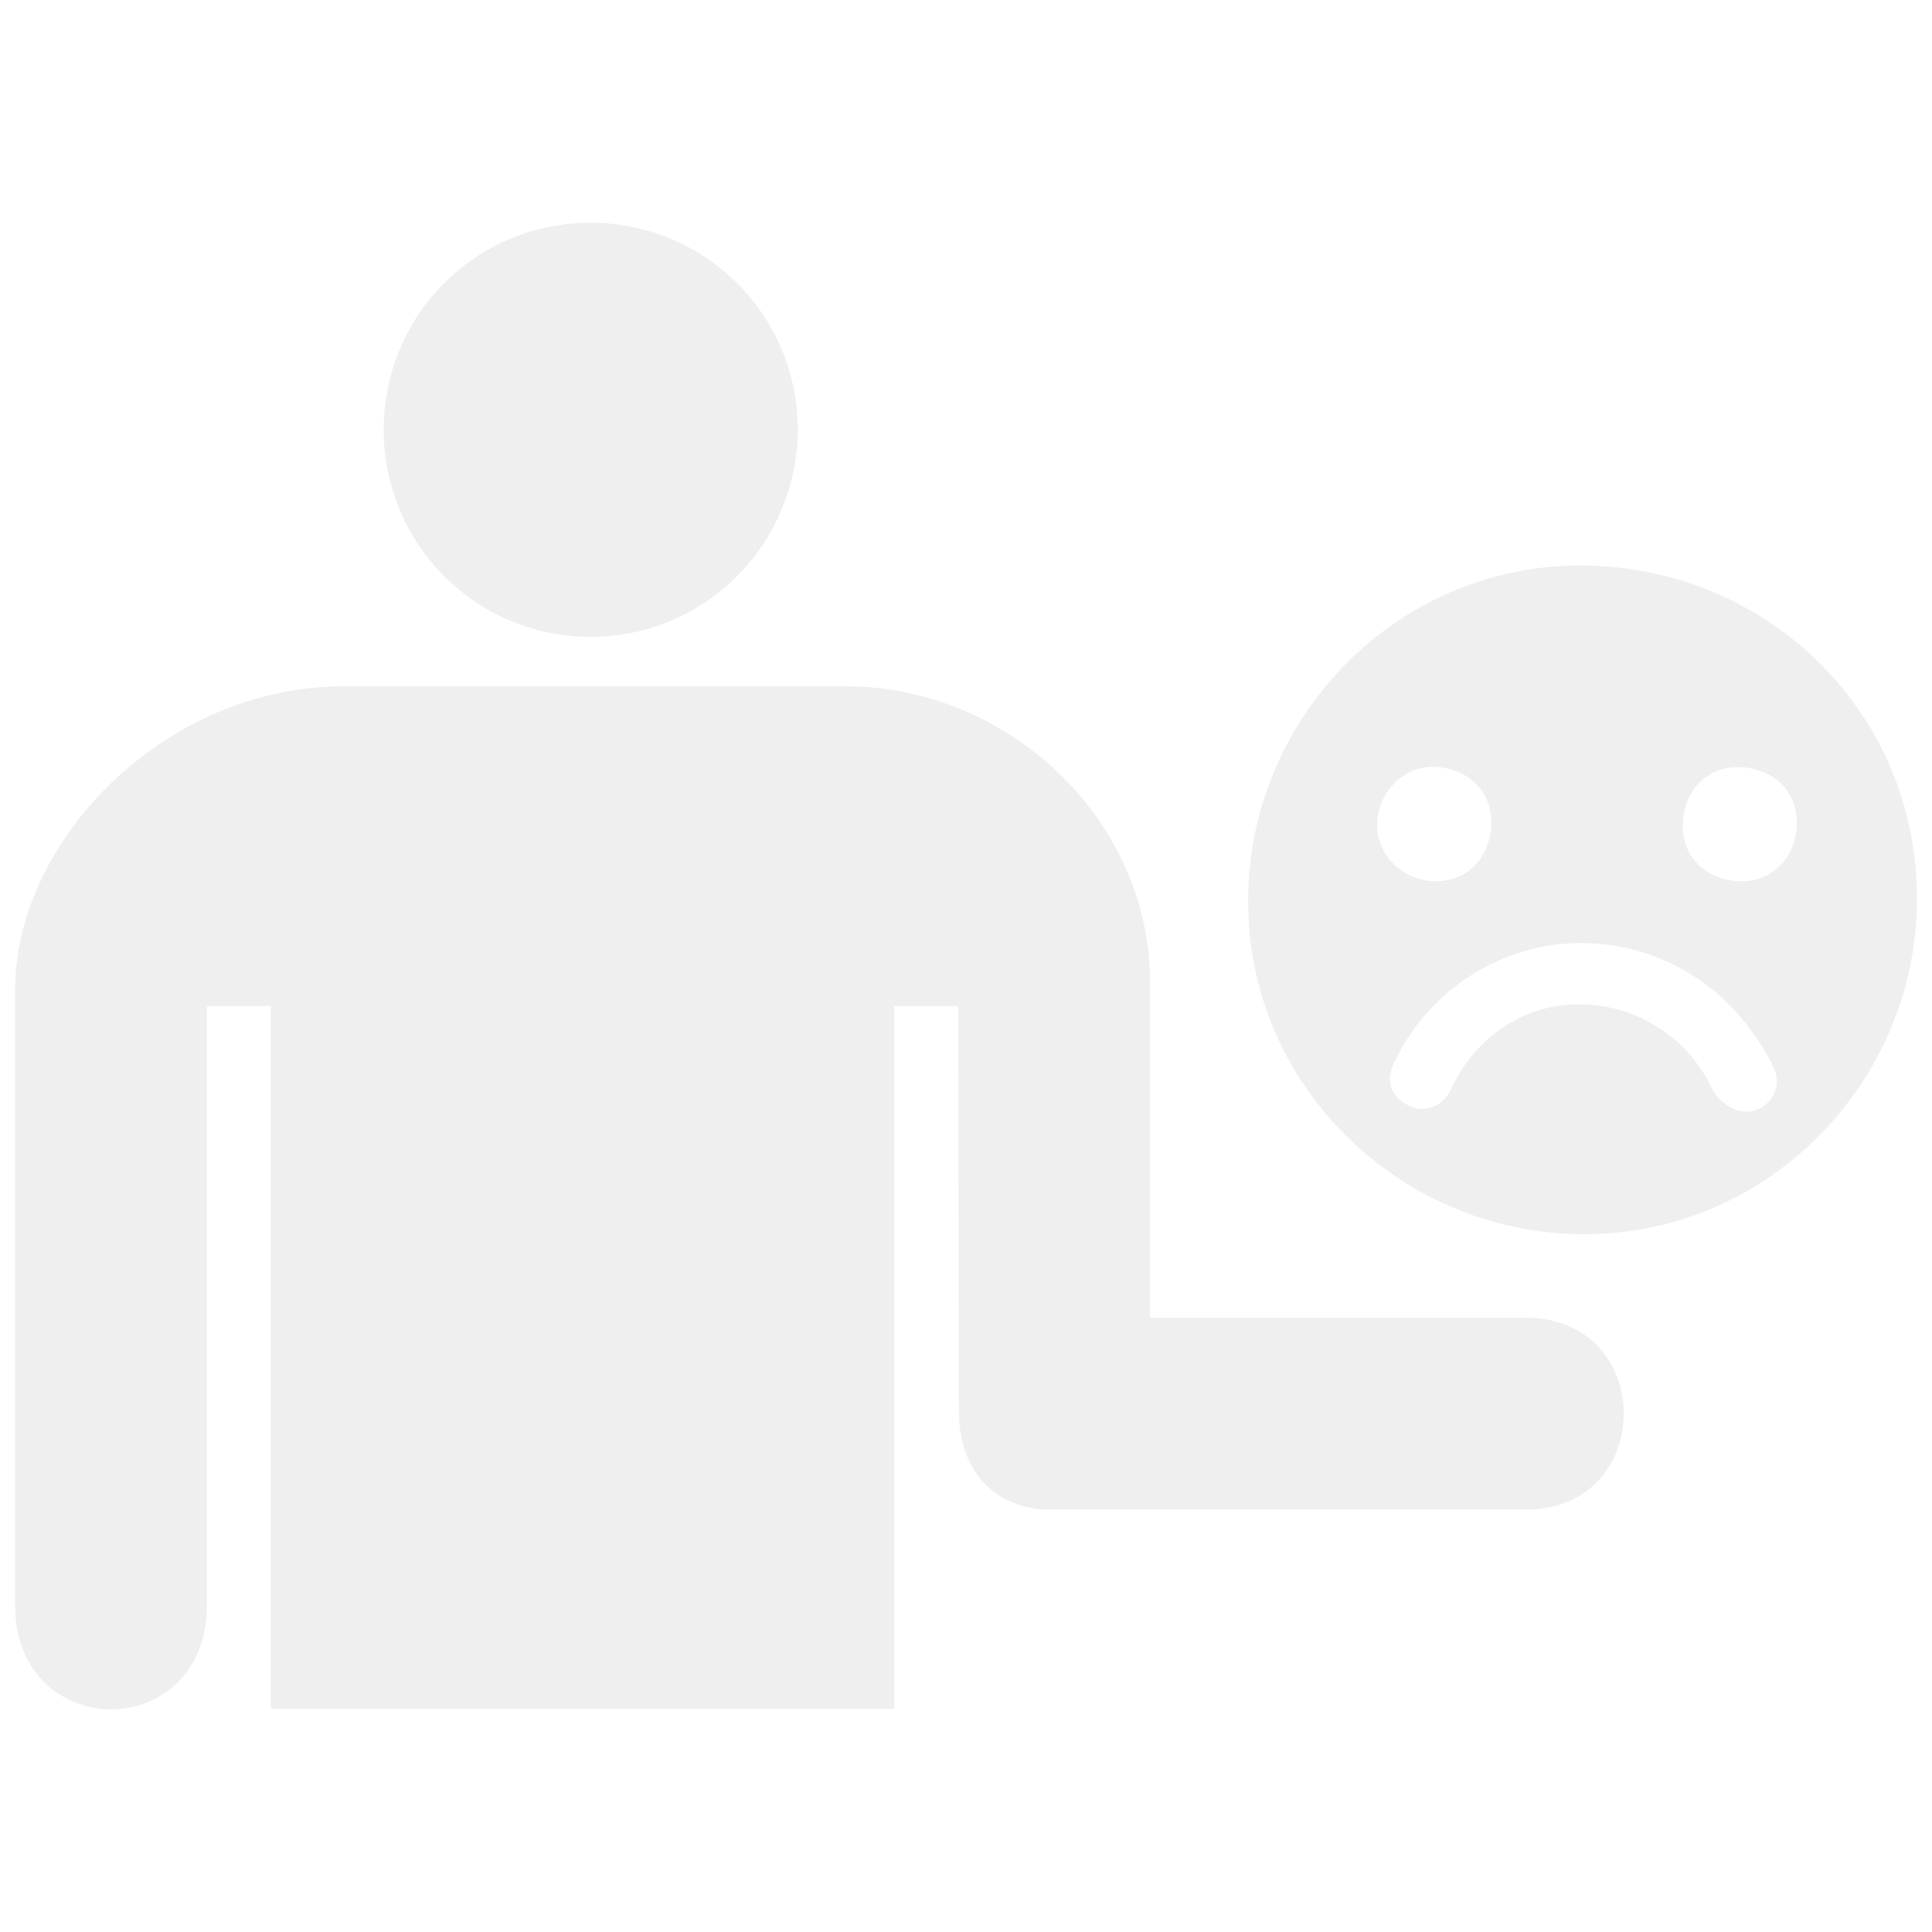
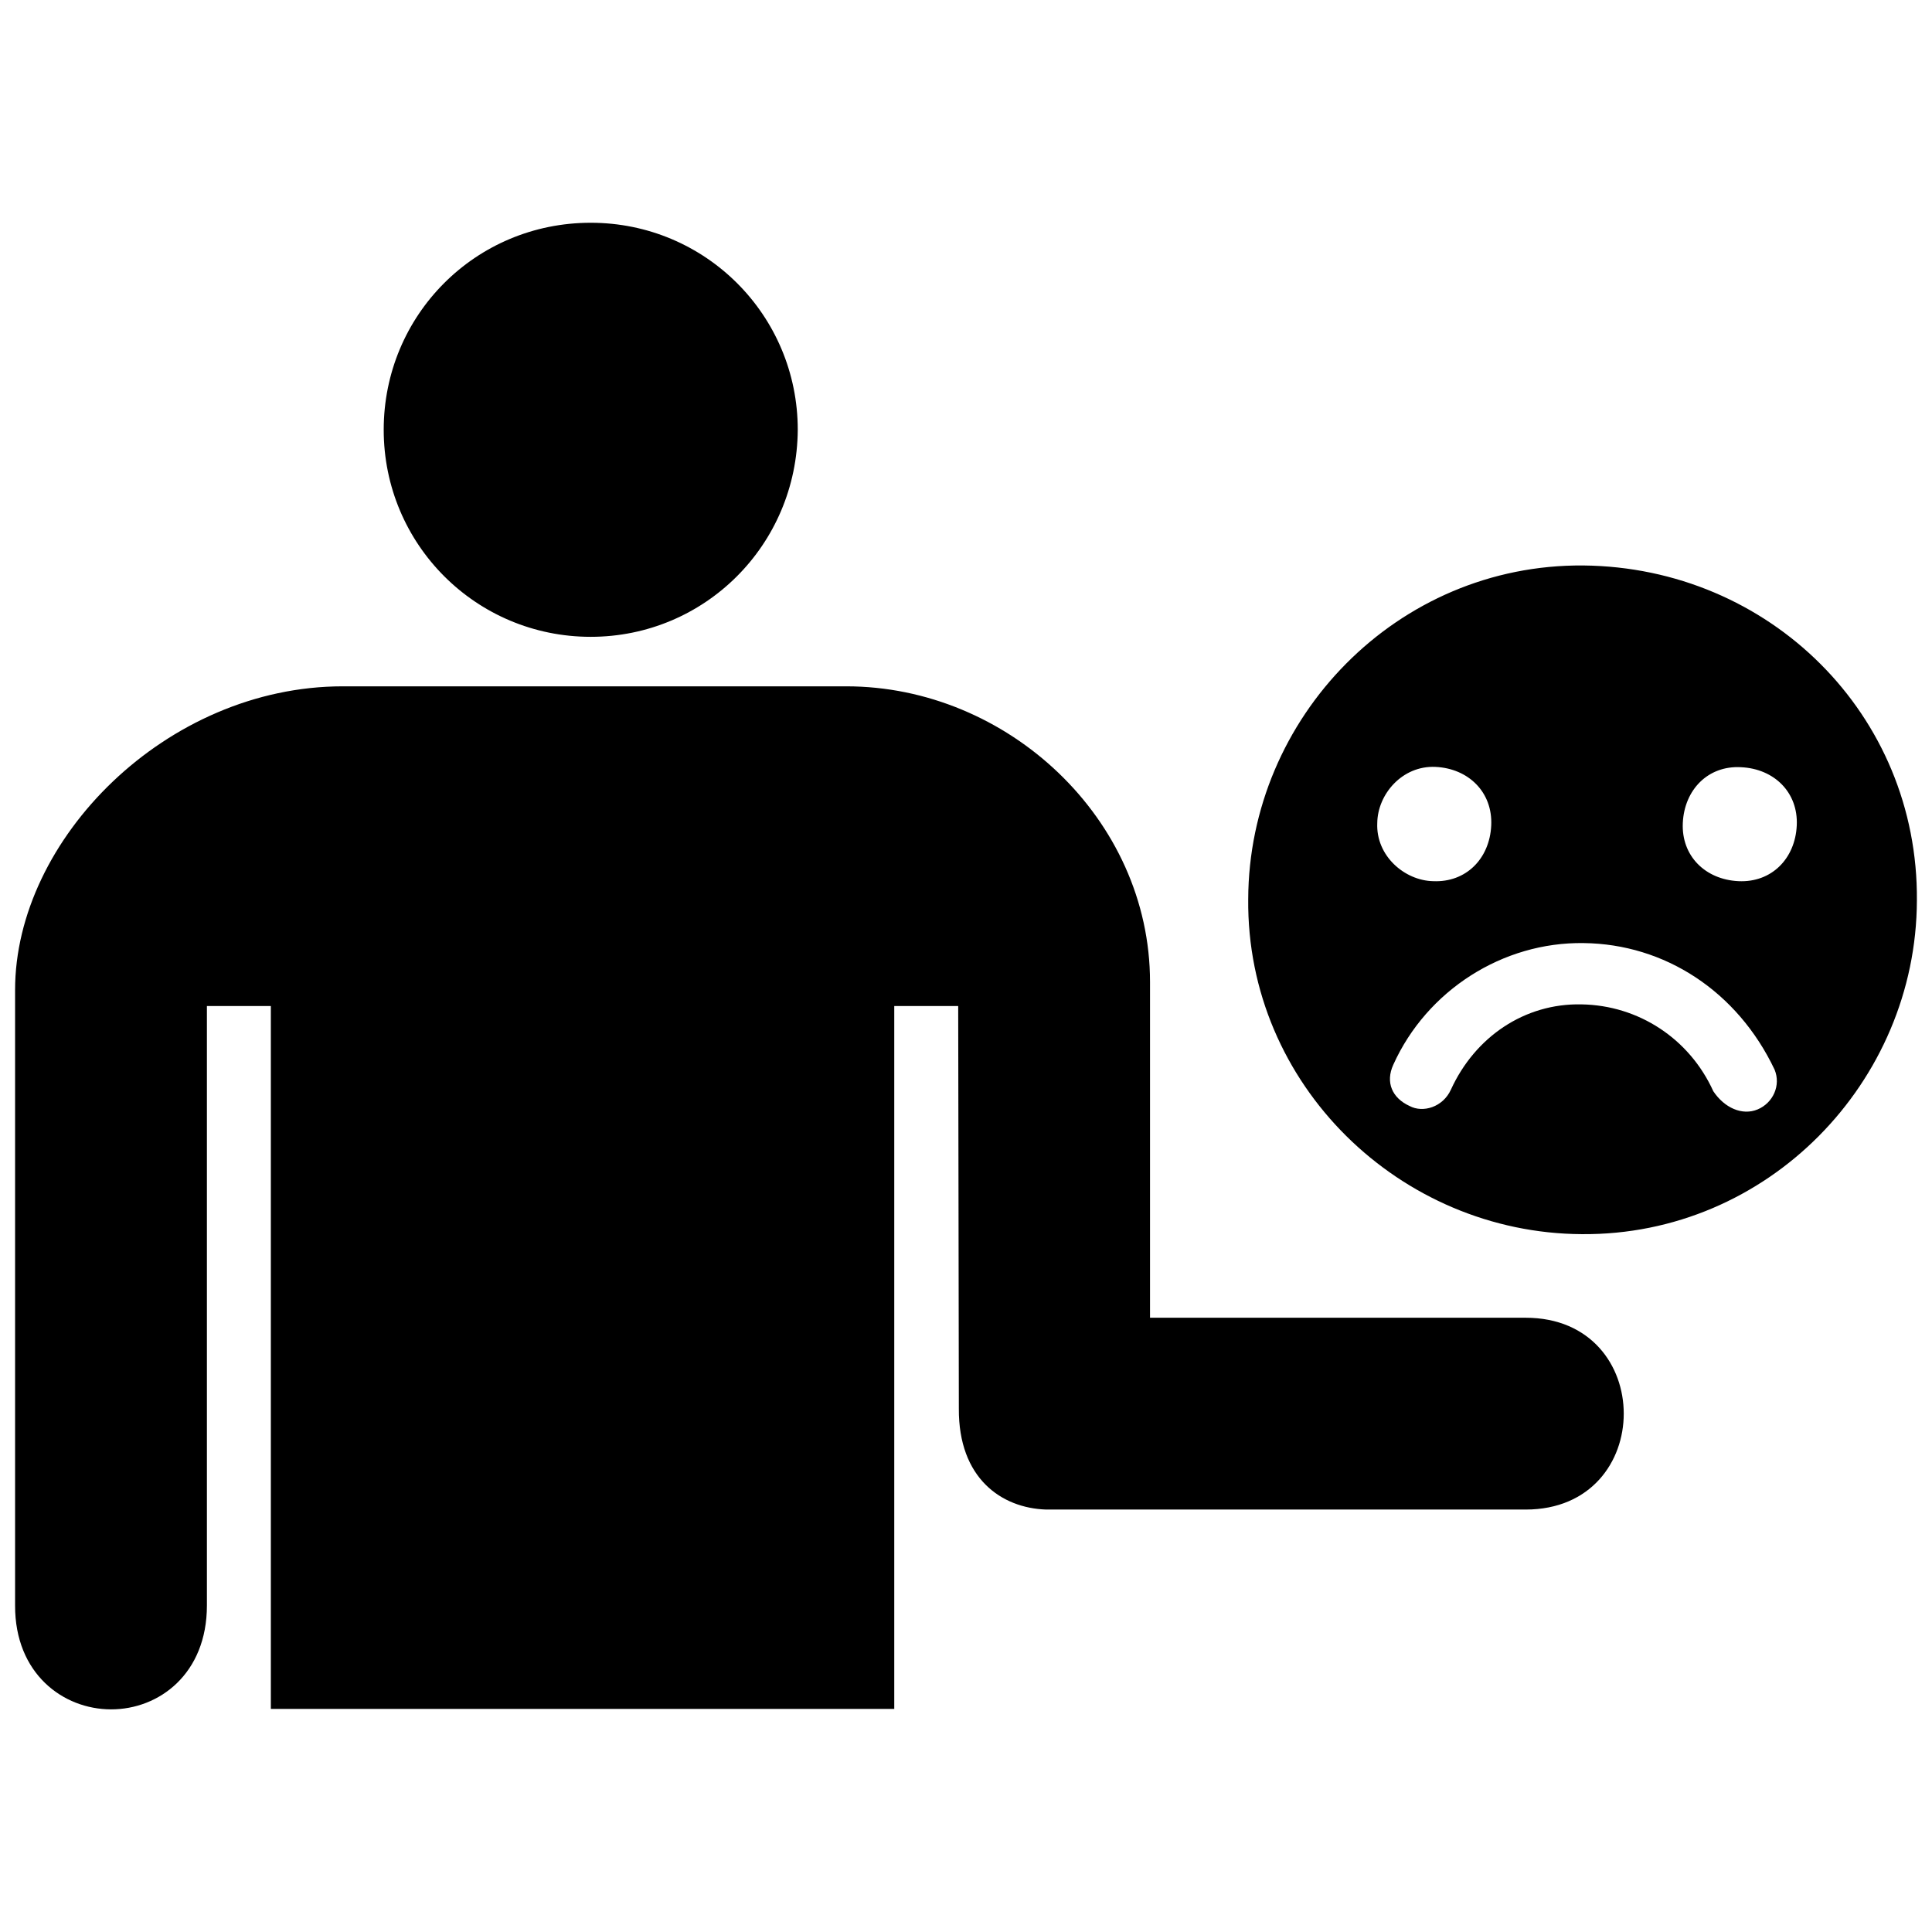
- <svg xmlns="http://www.w3.org/2000/svg" fill="#efefef" version="1.1" id="Layer_1" width="64px" height="64px" viewBox="0 0 256 201" enable-background="new 0 0 256 201" xml:space="preserve">
+ <svg xmlns="http://www.w3.org/2000/svg" fill="currentColor" version="1.1" id="Layer_1" width="64px" height="64px" viewBox="0 0 256 201" enable-background="new 0 0 256 201" xml:space="preserve">
  <g id="SVGRepo_bgCarrier" stroke-width="0" />
  <g id="SVGRepo_tracerCarrier" stroke-linecap="round" stroke-linejoin="round" />
  <g id="SVGRepo_iconCarrier">
    <path d="M50.843,29.45c0-15.186,12.149-27.433,27.432-27.433c15.186,0,27.432,12.246,27.432,27.433 c-0.098,15.284-12.344,27.432-27.432,27.432C63.09,56.882,50.843,44.636,50.843,29.45z M202.159,147.107h-49.775v-44.48 c0-21.669-18.936-39.185-40.244-39.185h-66.72c-23.392,0-43.432,20.27-43.421,40.244v81.546C1.973,194.27,8.355,198.989,14.708,199 c6.369,0.011,12.709-4.708,12.709-13.768v-79.428h8.472v93.137h82.605v-93.137h8.472l0.086,53.344 c-0.057,9.244,5.657,13.181,11.563,13.376h63.543C219.488,172.524,219.488,147.107,202.159,147.107z M165.395,91.627 c0.082-24.038,19.712-44.404,44.404-44.199c24.65,0.245,44.404,19.753,44.199,44.404c-0.082,24.038-19.753,44.404-44.404,44.199 C185.557,135.908,165.151,116.277,165.395,91.627z M222.981,81.546c-0.204,4.367,2.979,7.509,7.387,7.713 c4.367,0.204,7.509-2.979,7.713-7.387c0.204-4.367-2.979-7.509-7.387-7.713C226.328,73.914,223.185,77.139,222.981,81.546z M184.618,113.584c-1.061,2.326-0.163,4.408,2.163,5.469c1.755,0.939,4.408,0.163,5.469-2.163 c3.183-6.979,9.754-11.468,17.304-11.305c7.591,0.122,14.325,4.571,17.468,11.509c1.469,2.204,3.836,3.265,5.877,2.408 s3.102-3.183,2.245-5.265c-4.938-10.407-14.57-16.651-25.303-16.774C199.147,97.3,189.066,103.707,184.618,113.584z M182.496,81.546 c-0.204,4.367,3.632,7.632,7.387,7.713c4.367,0.204,7.509-2.979,7.713-7.387c0.204-4.408-3.02-7.55-7.387-7.754 C185.801,73.914,182.537,77.751,182.496,81.546z" />
  </g>
</svg>
